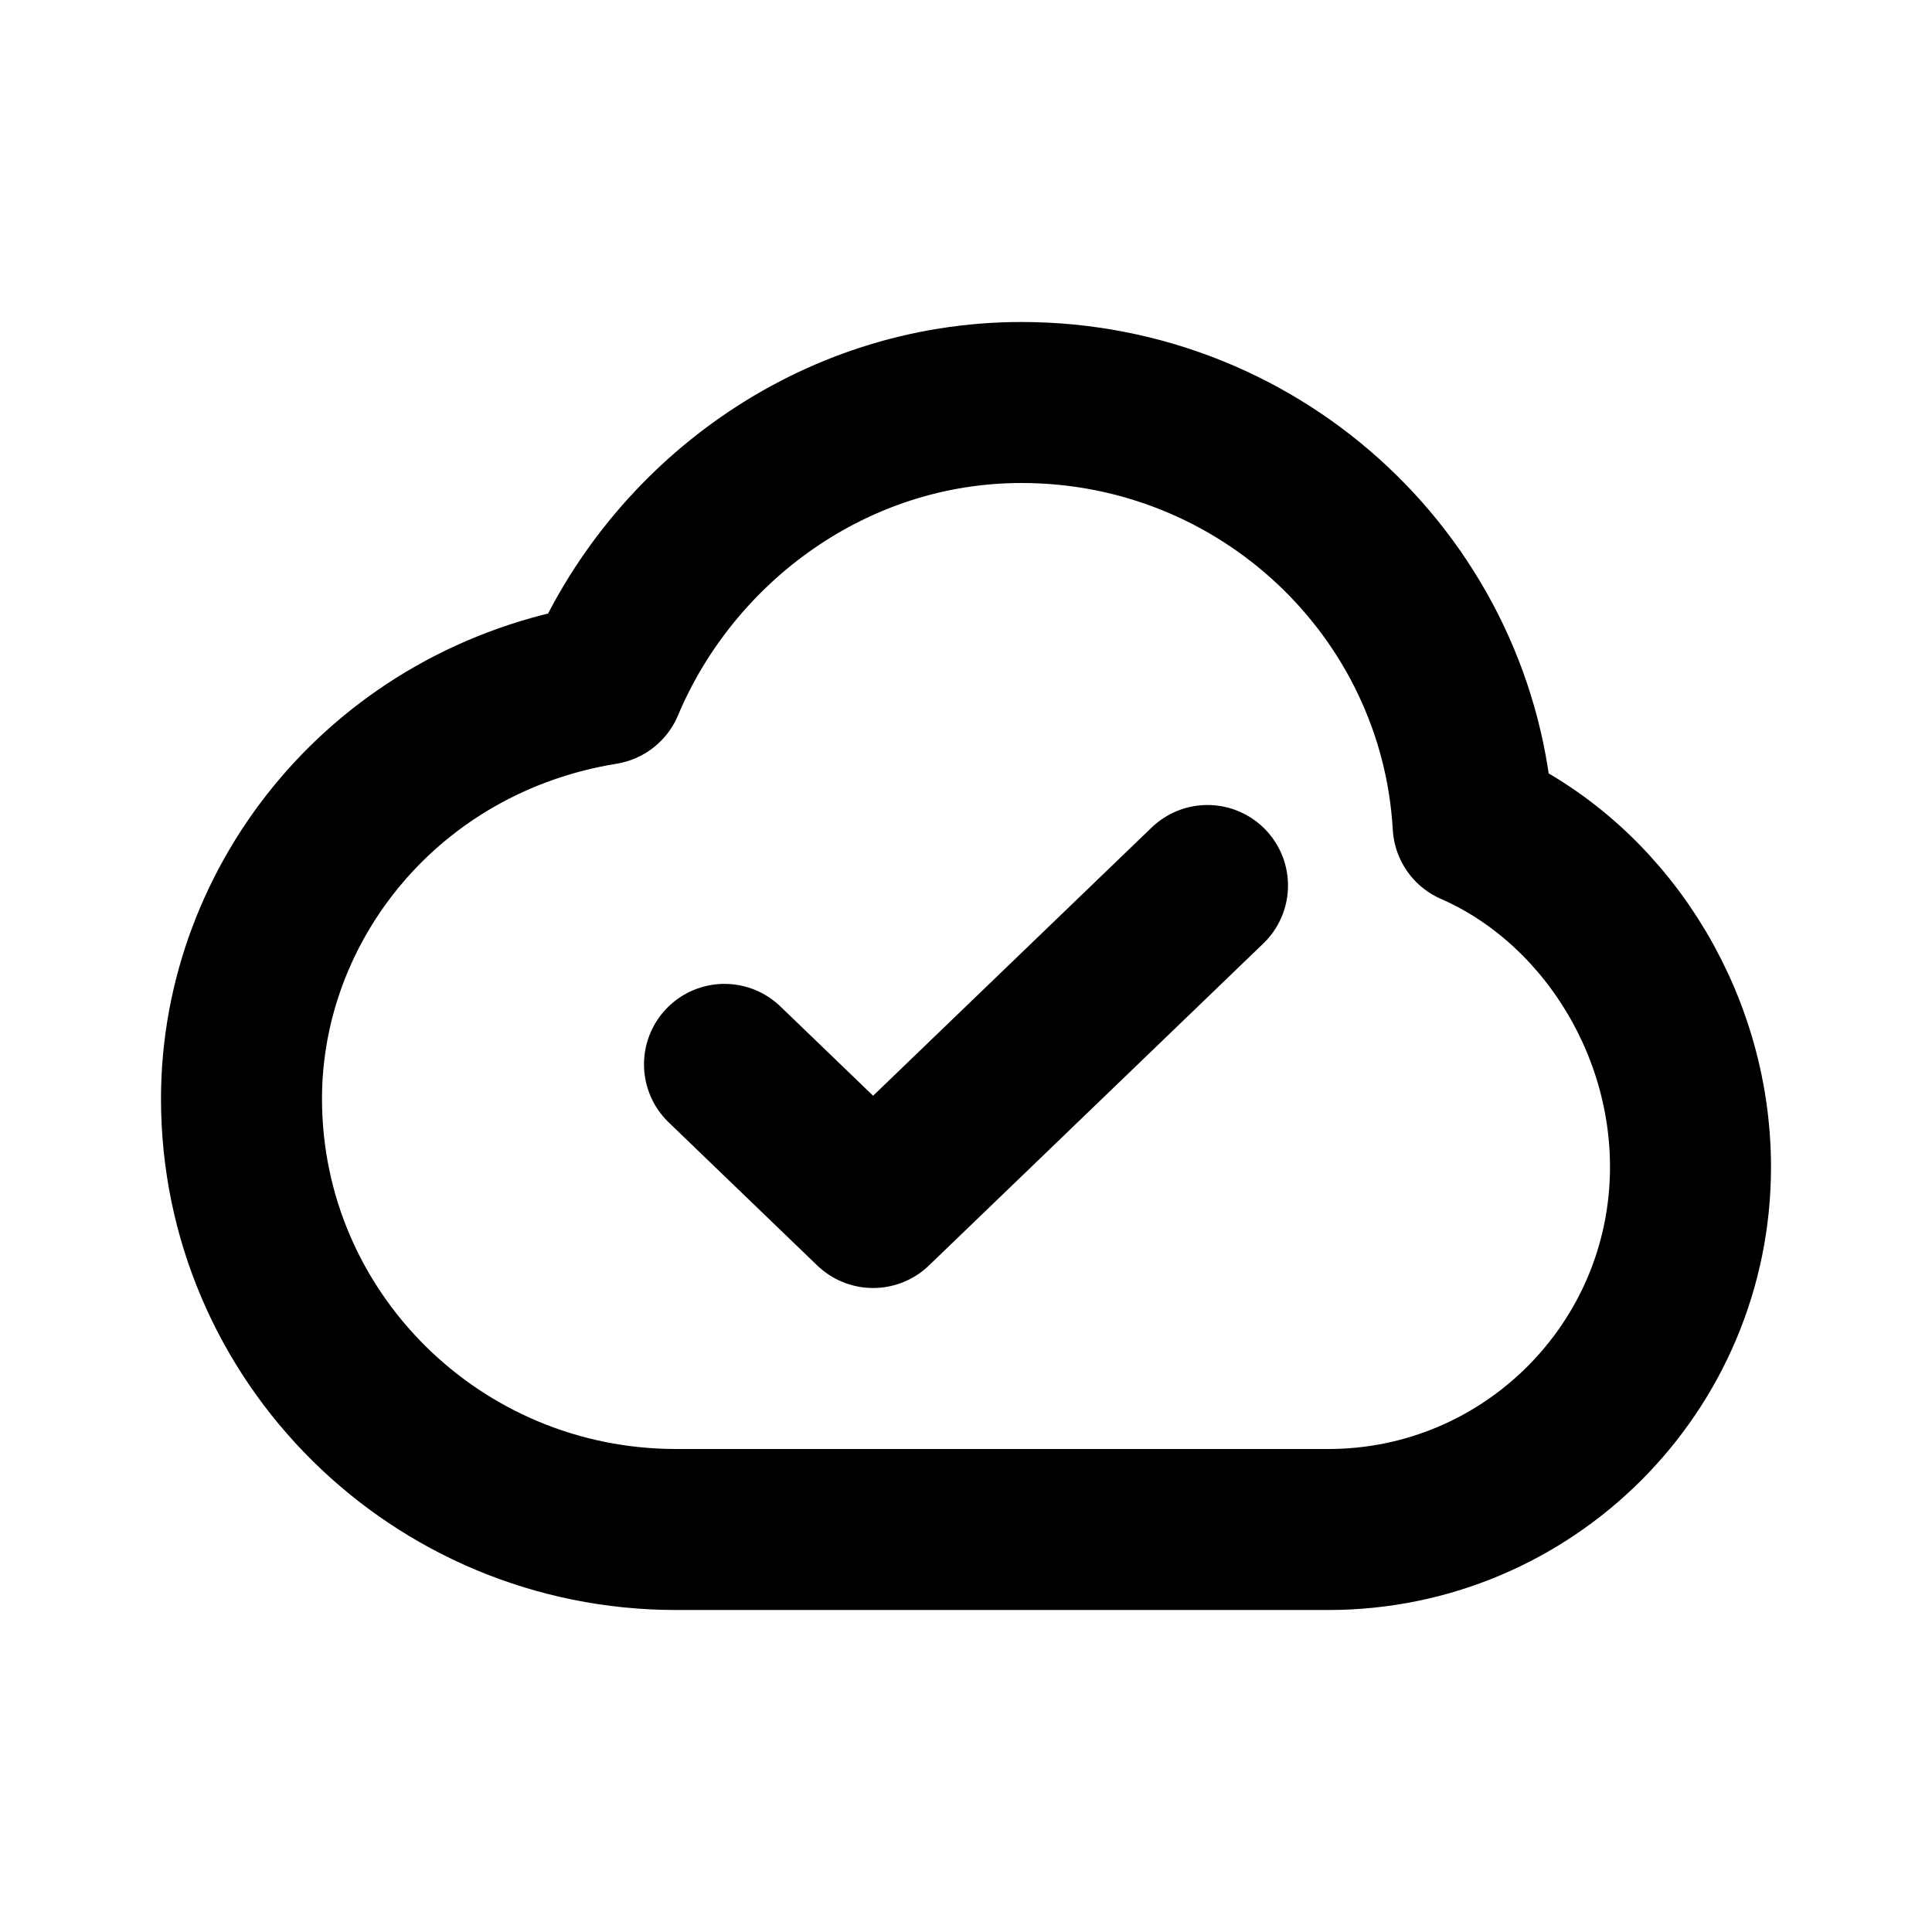
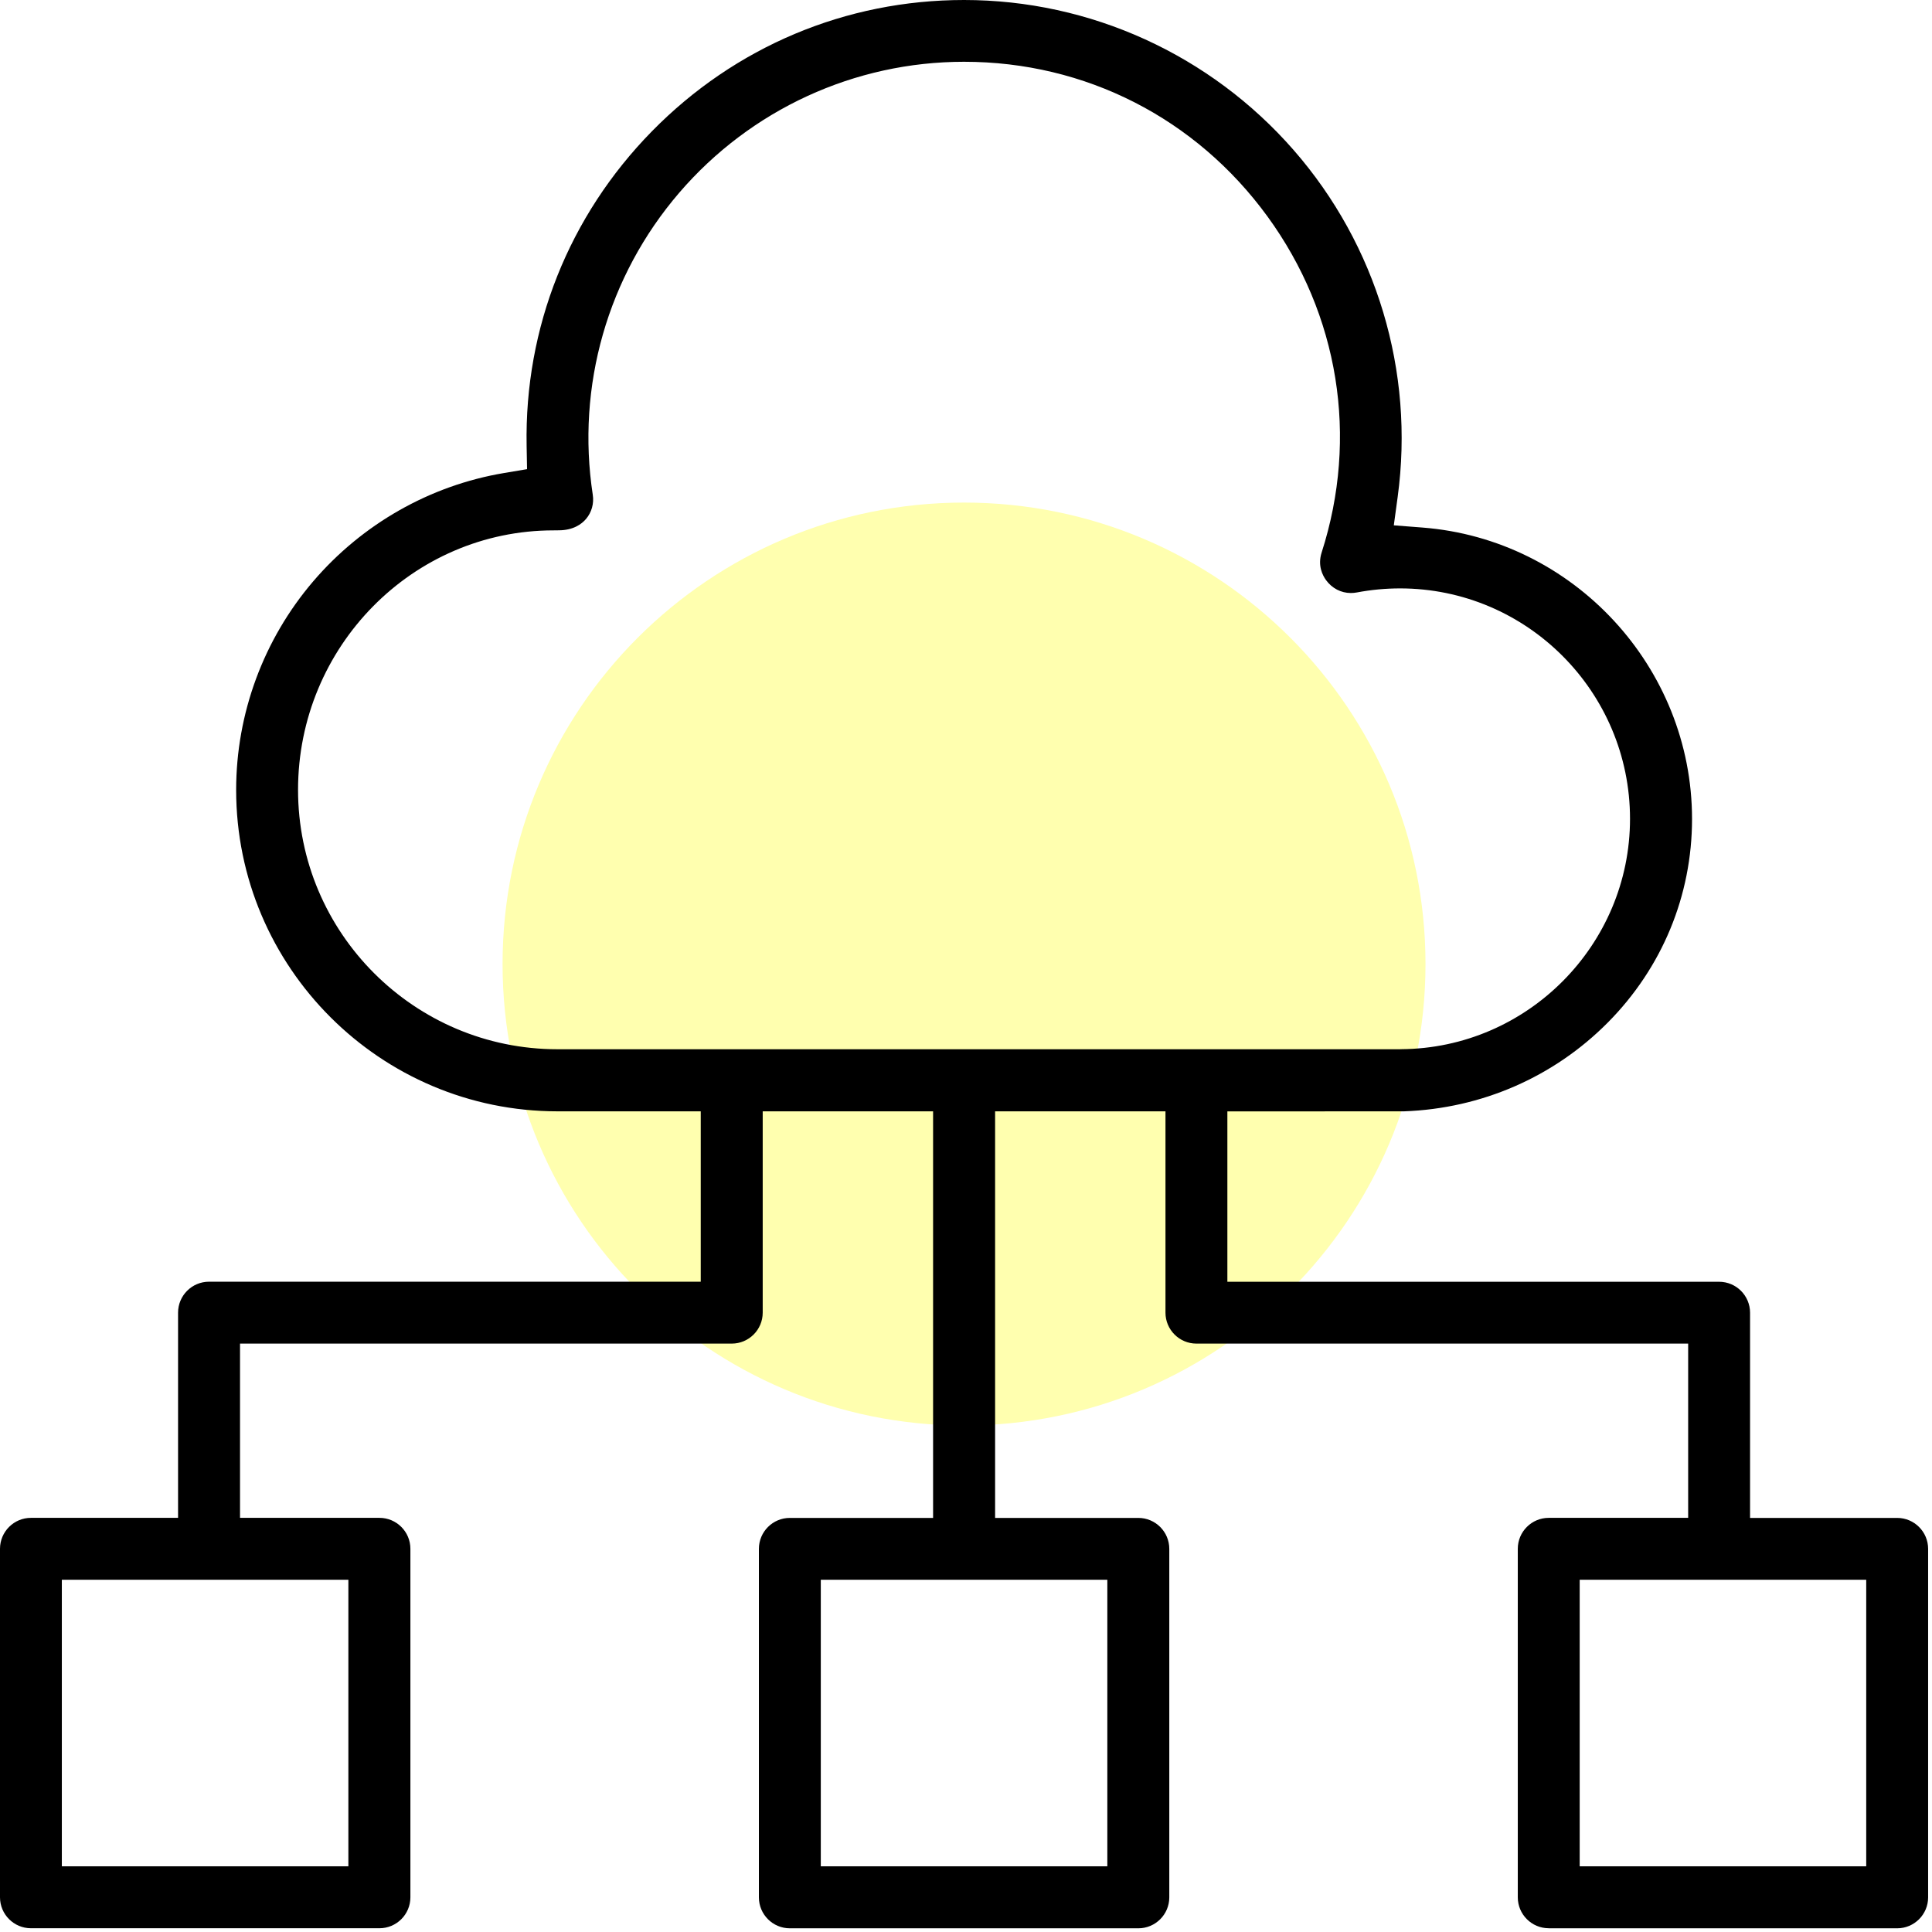
- <svg xmlns="http://www.w3.org/2000/svg" width="800px" height="800px" viewBox="0 0 24 24" fill="none">
-   <path d="M9 13.222L10.846 15L15 11M8.4 19C5.418 19 3 16.604 3 13.649C3 11.2 4.8 8.938 7.5 8.5C8.347 6.486 10.351 5 12.689 5C15.684 5 18.132 7.323 18.3 10.25C19.889 10.945 21 12.65 21 14.497C21 16.984 18.985 19 16.5 19L8.4 19Z" stroke="#000000" stroke-width="2" stroke-linecap="round" stroke-linejoin="round" />
+ <svg xmlns="http://www.w3.org/2000/svg" width="314" height="314" viewBox="0 0 314 314" fill="none">
+   <path d="M156.68 231.681C198.101 231.681 231.68 198.102 231.68 156.681C231.68 115.259 198.101 81.681 156.68 81.681C115.258 81.681 81.68 115.259 81.68 156.681C81.68 198.102 115.258 231.681 156.68 231.681Z" fill="#ffffaf" />
+   <path d="M251.71 313.39C248.93 313.39 246.68 311.13 246.68 308.36V251.72C246.68 248.94 248.94 246.69 251.71 246.69H274.37V218.37H194.45C191.67 218.37 189.42 216.11 189.42 213.34V180.62H161.73V246.7H185.01C187.79 246.7 190.04 248.96 190.04 251.73V308.37C190.04 311.15 187.78 313.4 185.01 313.4H128.37C125.59 313.4 123.34 311.14 123.34 308.37V251.73C123.34 248.95 125.6 246.7 128.37 246.7H151.65V180.62H123.96V213.34C123.96 216.12 121.7 218.37 118.93 218.37H39.01V246.69H61.67C64.45 246.69 66.7 248.95 66.7 251.72V308.36C66.7 311.14 64.44 313.39 61.67 313.39H5.03C2.25 313.39 0 311.13 0 308.36V251.72C0 248.94 2.26 246.69 5.03 246.69H28.94V213.34C28.94 210.56 31.2 208.31 33.97 208.31H113.89V180.62H90.61C61.81 180.62 38.38 157.19 38.38 128.39C38.38 115.98 42.82 103.95 50.89 94.5C58.87 85.16 69.89 78.9 81.91 76.88L85.66 76.25L85.59 72.45C85.23 53.24 92.46 35.1 105.95 21.34C119.45 7.58 137.47 0 156.69 0C177.19 0 196.71 8.89 210.25 24.39C223.76 39.86 229.92 60.4 227.16 80.75L226.53 85.38L231.18 85.74C255.75 87.64 275 108.44 275 133.11C275 145.55 270.14 157.3 261.3 166.2C252.52 175.05 240.77 180.17 228.2 180.62C227.08 180.63 210.34 180.63 203.88 180.63H199.48V208.32H279.4C282.18 208.32 284.43 210.58 284.43 213.35V246.7H308.34C311.12 246.7 313.37 248.96 313.37 251.73V308.37C313.37 311.15 311.11 313.4 308.34 313.4H251.71V313.39ZM256.74 303.32H303.31V256.75H256.74V303.32ZM133.4 303.32H179.97V256.75H133.4V303.32ZM10.05 303.32H56.62V256.75H10.05V303.32ZM89.96 86.2C67.06 86.2 48.44 105.12 48.44 128.37C48.44 151.62 67.35 170.53 90.6 170.53H227.49L227.75 170.52C248.25 170.37 264.92 153.58 264.92 133.08C264.92 112.43 248.15 95.63 227.54 95.63C225.21 95.63 222.84 95.85 220.52 96.29C220.19 96.35 219.87 96.38 219.55 96.38C217.96 96.38 216.49 95.62 215.52 94.29C214.96 93.52 214.12 91.92 214.8 89.8C220.83 71.05 217.62 51.14 205.99 35.17C194.35 19.2 176.38 10.04 156.68 10.04C138.88 10.04 122.01 17.8 110.38 31.34C98.75 44.88 93.64 62.77 96.34 80.41C96.56 81.84 96.16 83.27 95.24 84.35C94.52 85.19 93.16 86.19 90.78 86.19C90.78 86.2 90.19 86.2 89.96 86.2Z" fill="#000000" />
</svg>
